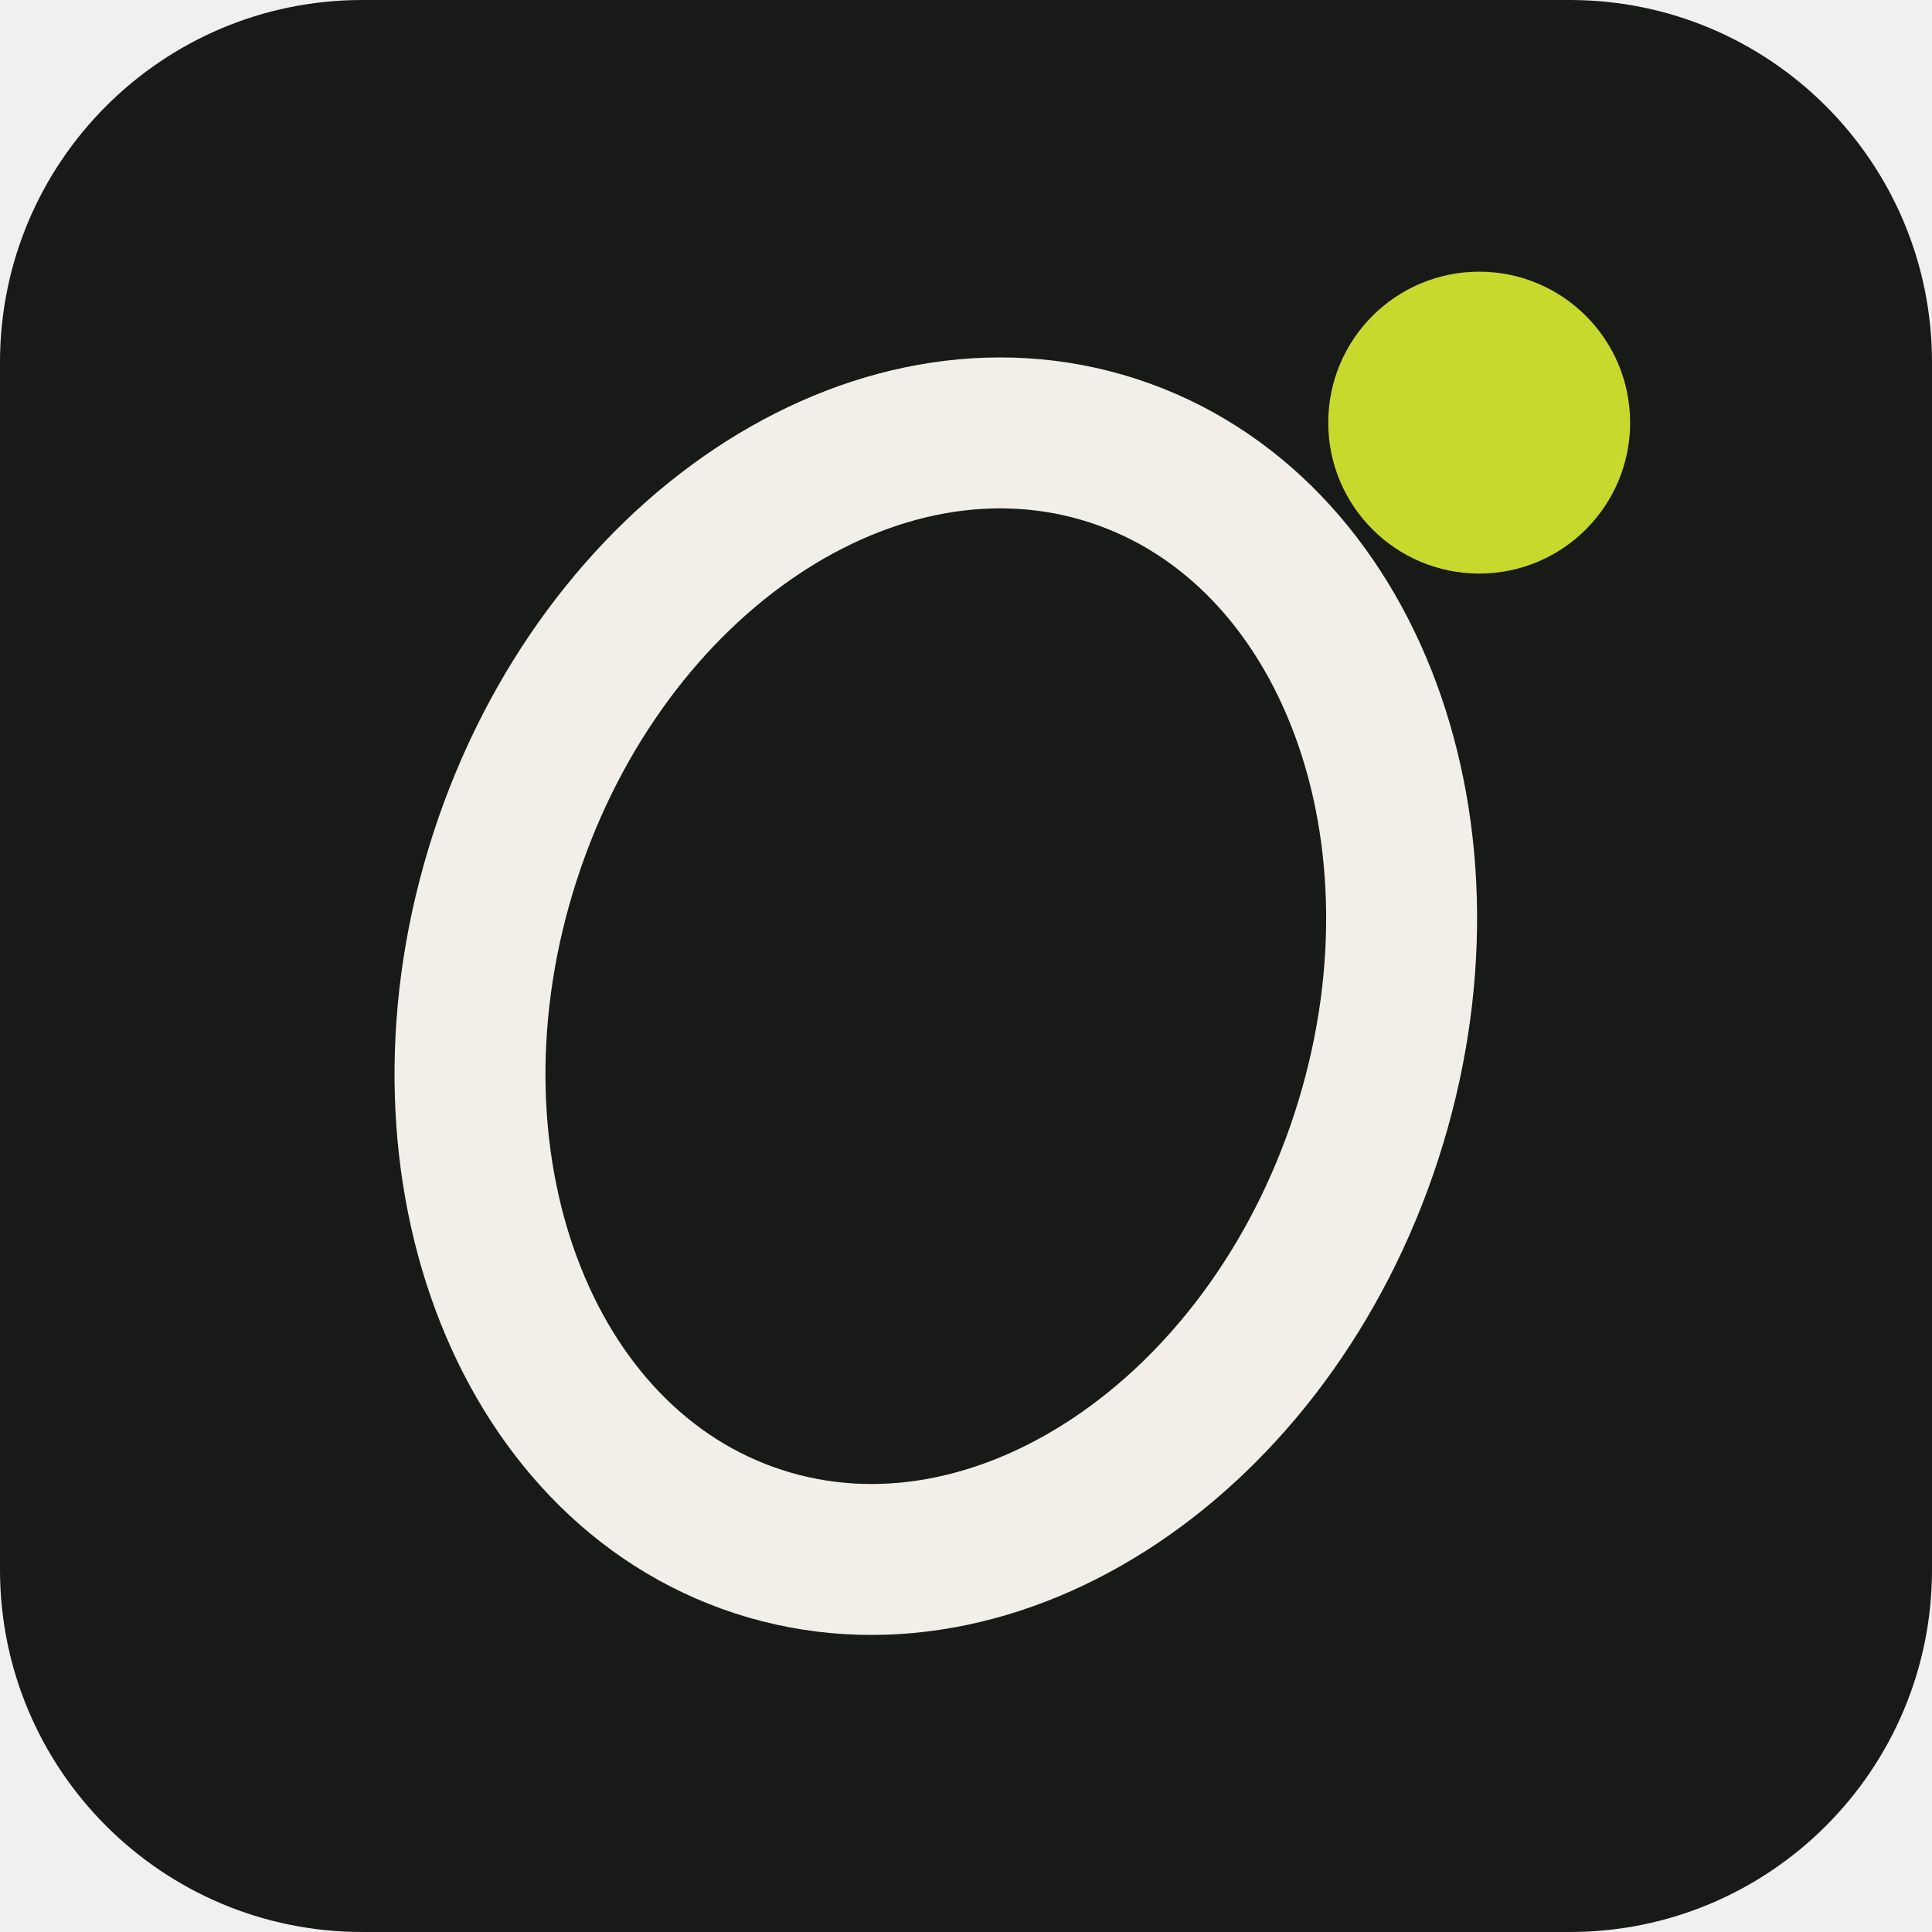
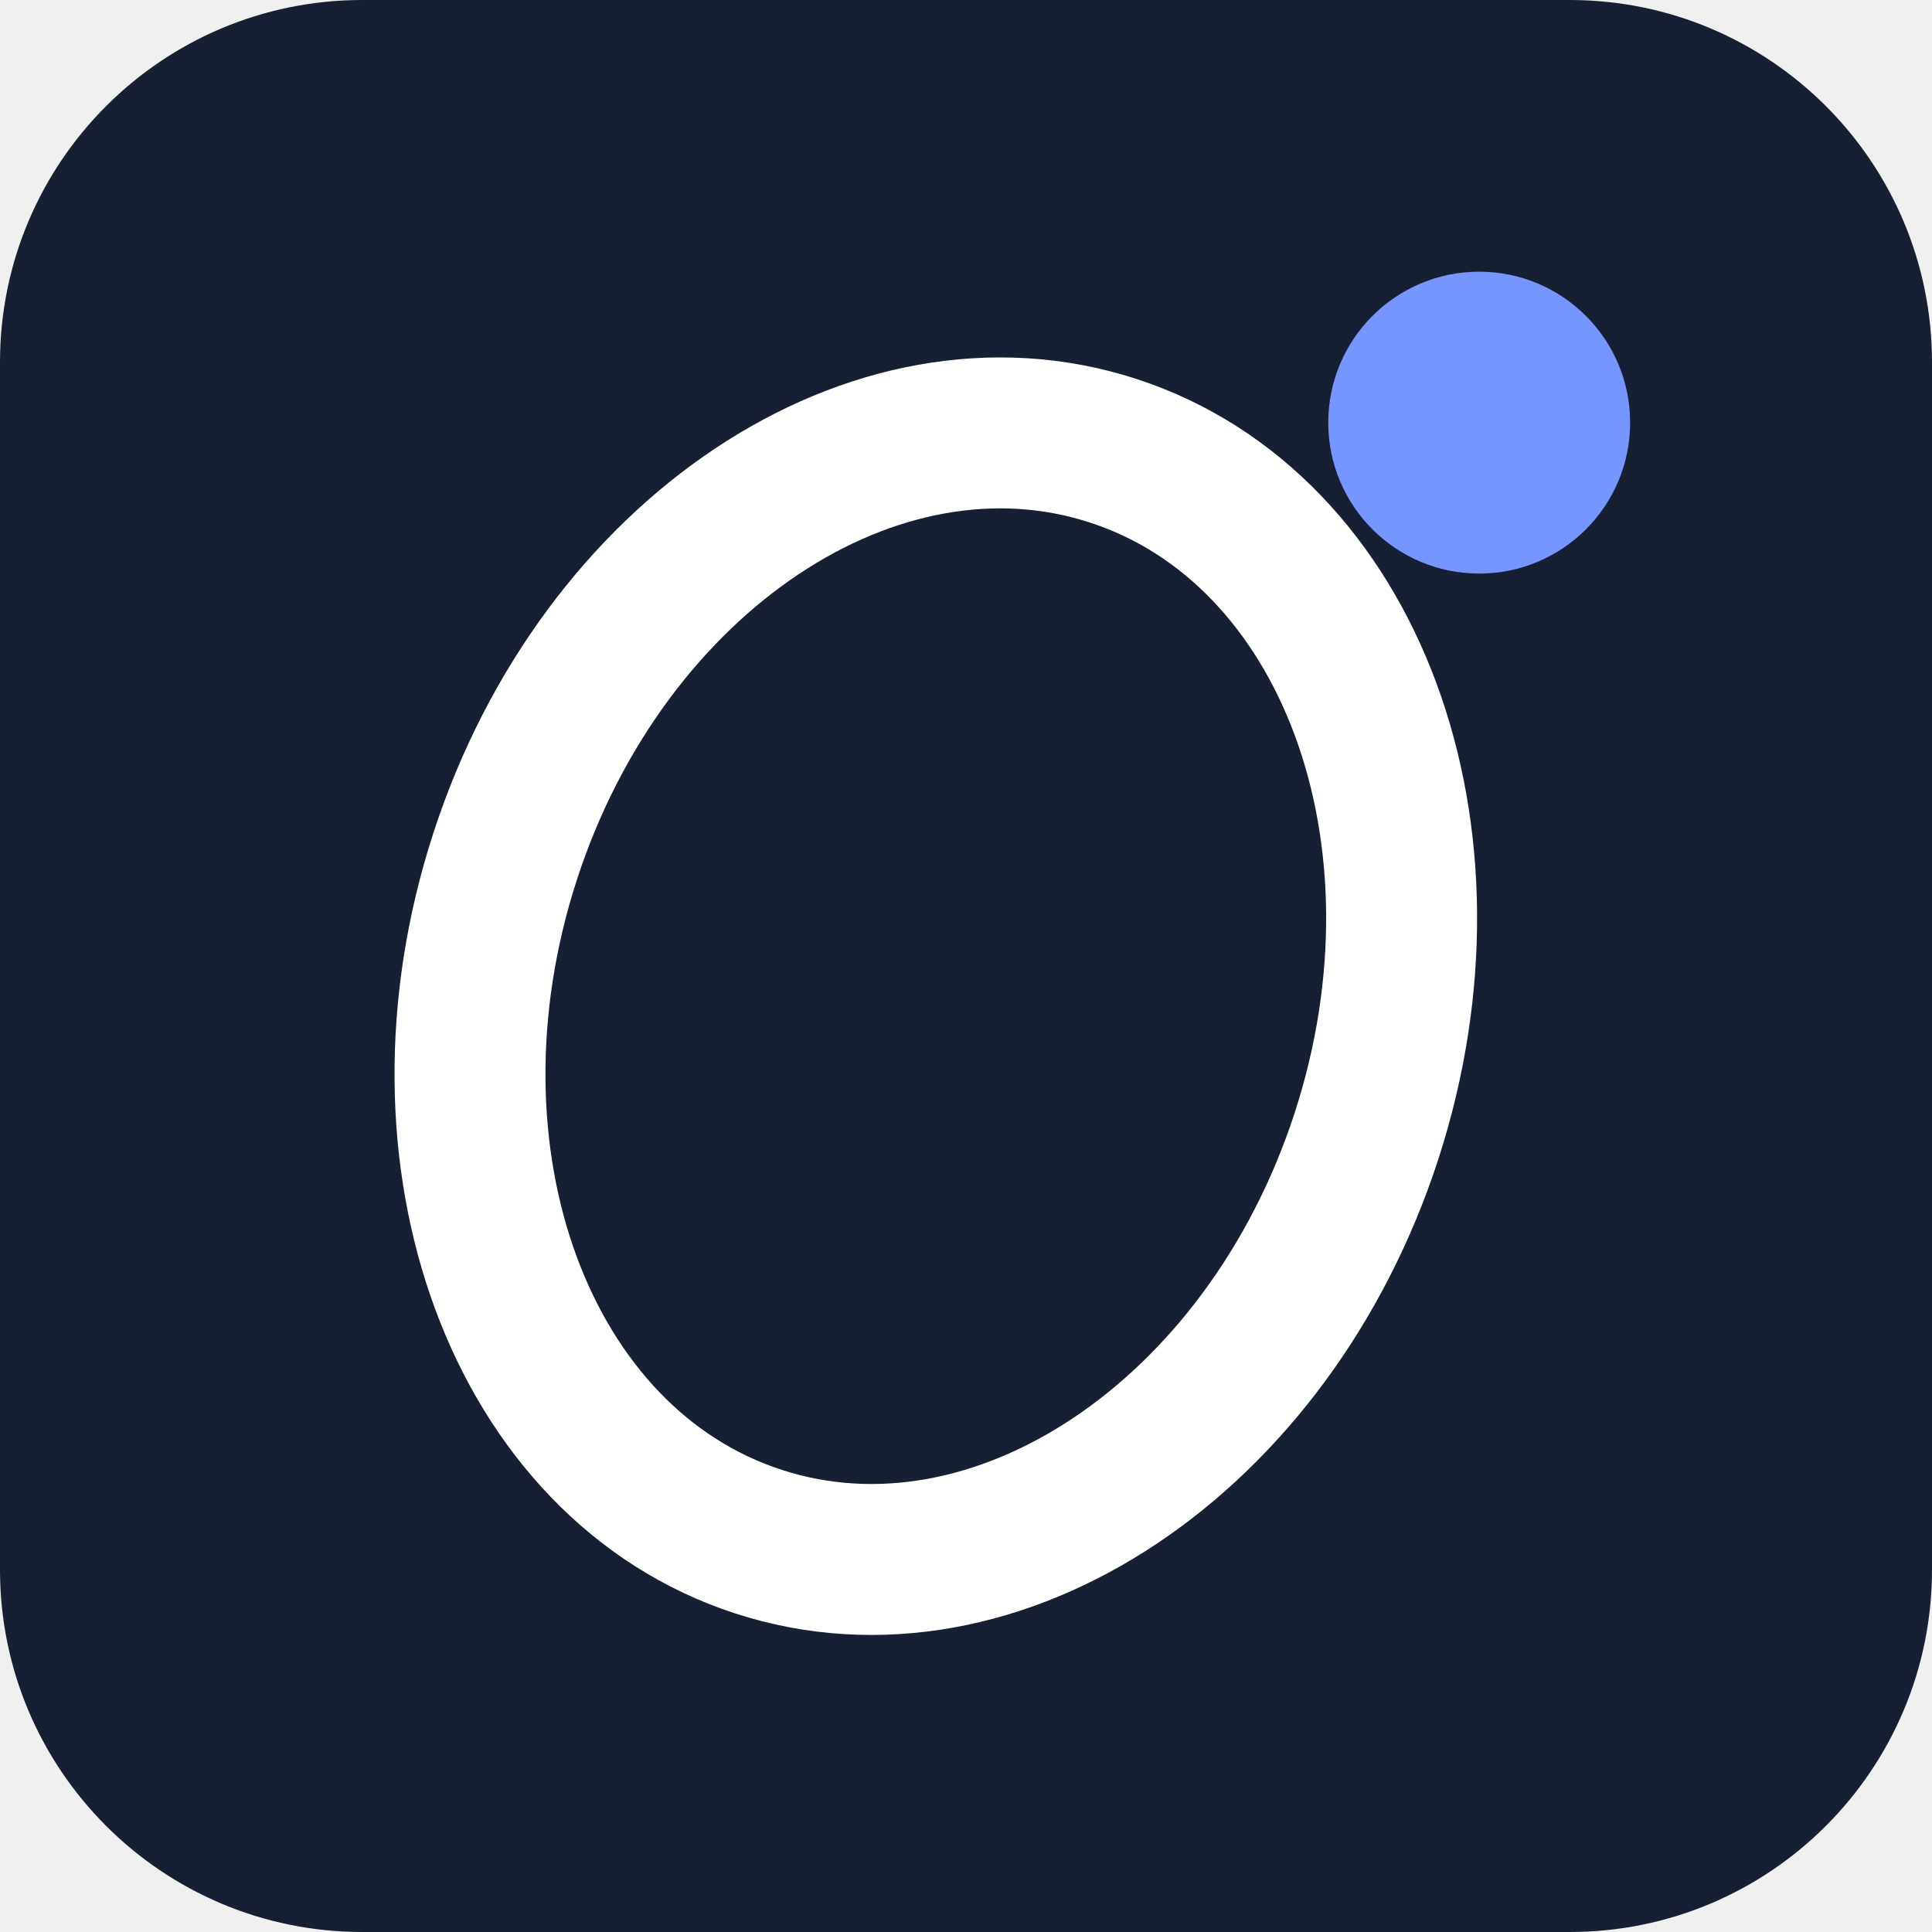
<svg xmlns="http://www.w3.org/2000/svg" viewBox="0 0 64 64" role="img" aria-label="Oddly">
-   <rect width="64" height="64" rx="12" fill="#181a18" />
-   <ellipse cx="31" cy="33" rx="15" ry="19" transform="rotate(18 31 33)" fill="none" stroke="#f1efe8" stroke-width="5" />
-   <circle cx="49" cy="14" r="5" fill="#c8d92d" />
+   <rect width="64" height="64" rx="12" fill="#172033" />
+   <ellipse cx="31" cy="33" rx="15" ry="19" transform="rotate(18 31 33)" fill="none" stroke="#ffffff" stroke-width="5" />
+   <circle cx="49" cy="14" r="5" fill="#7596ff" />
</svg>
